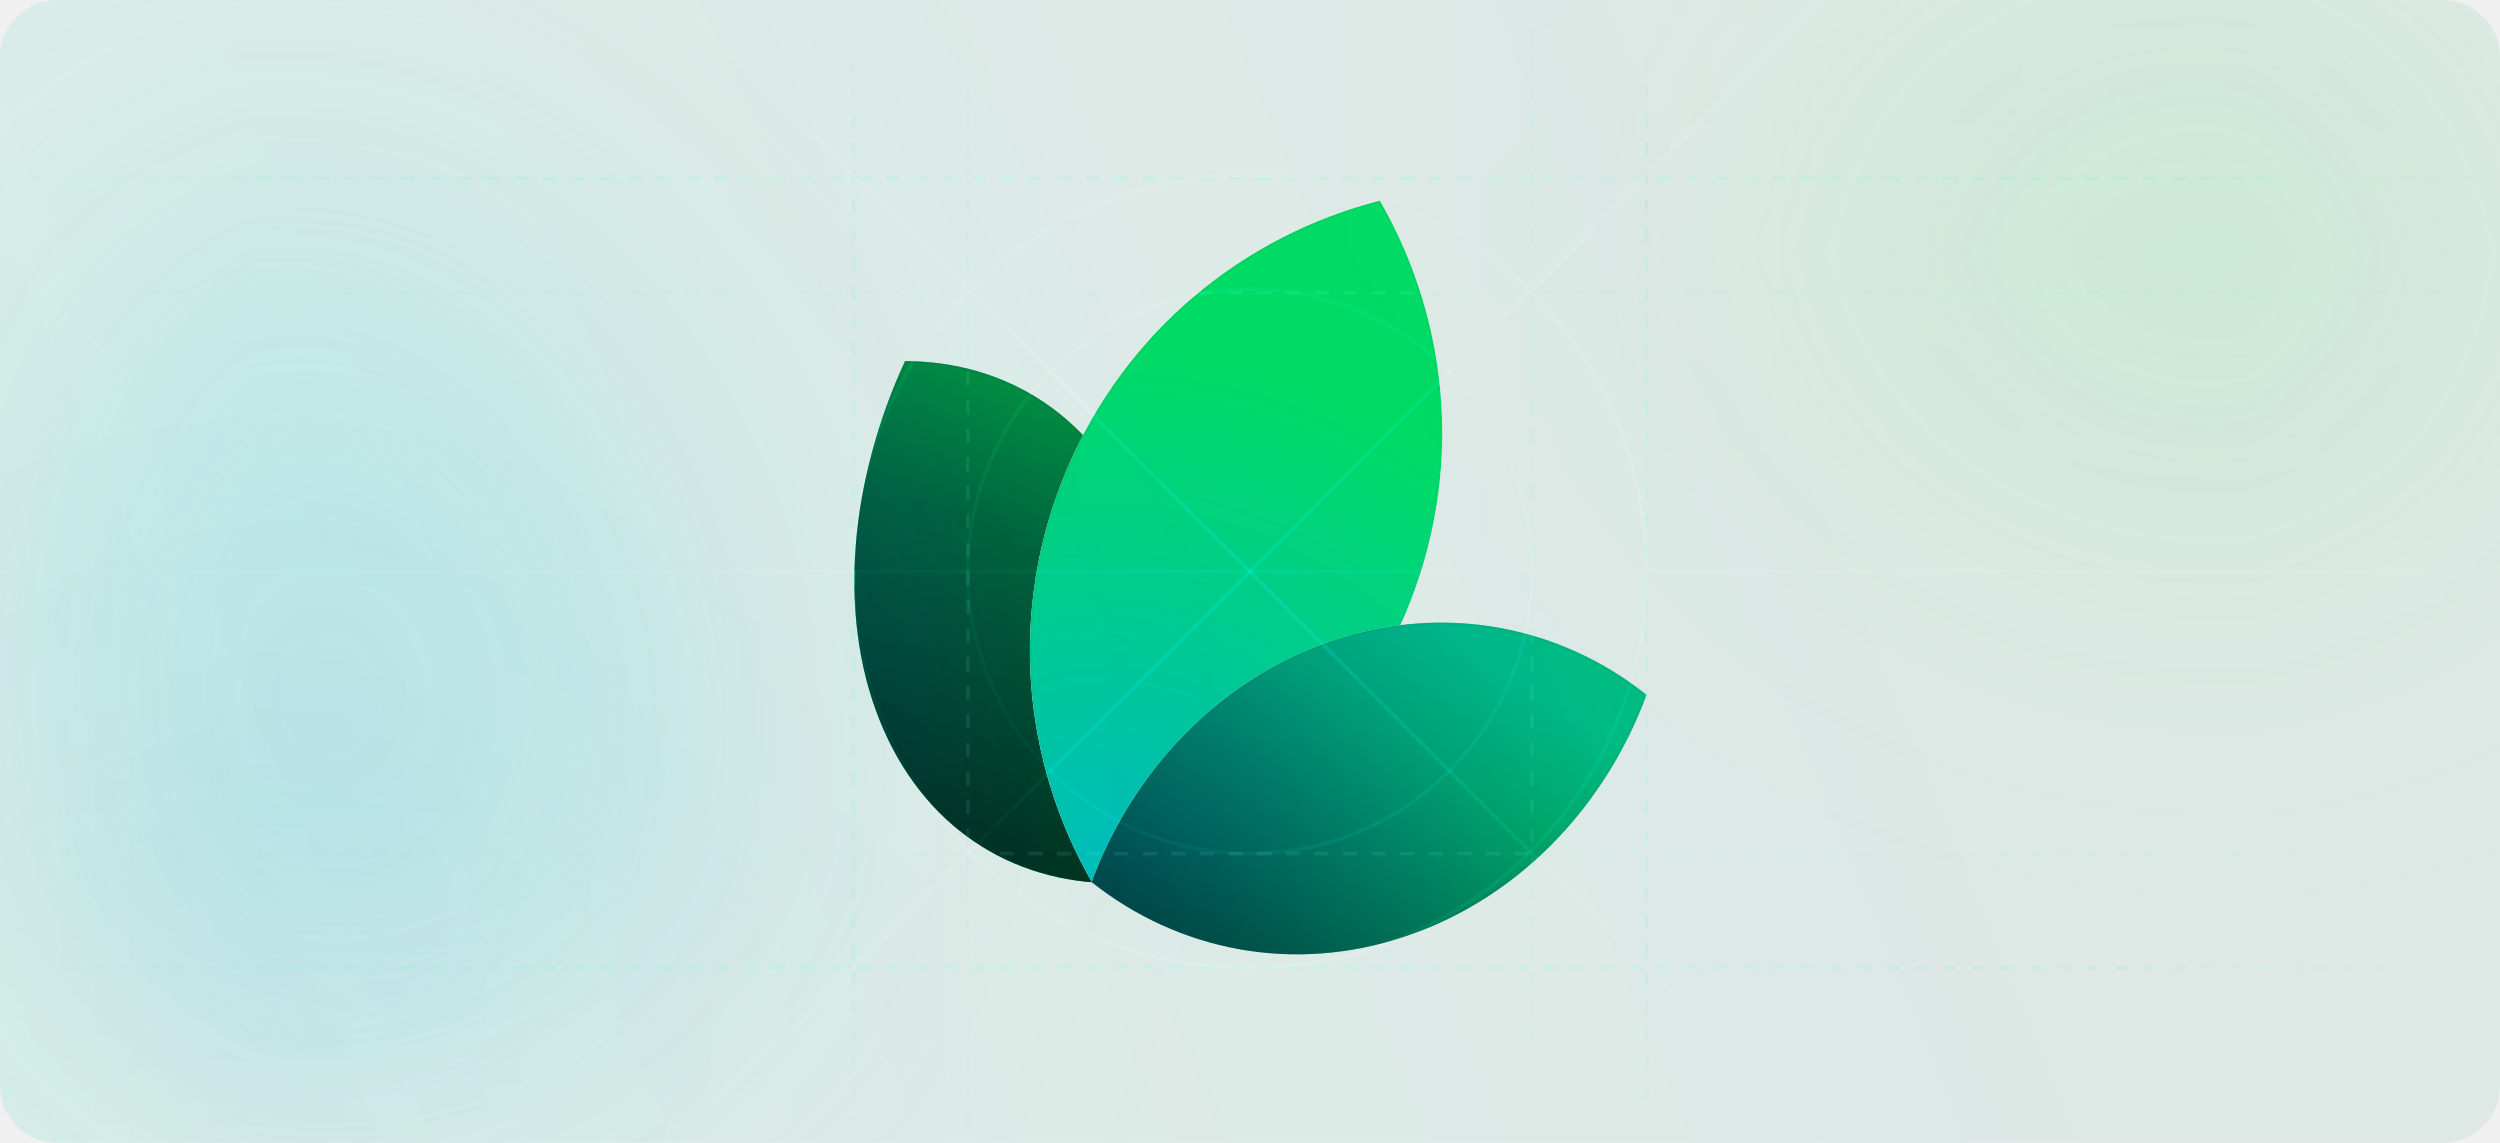
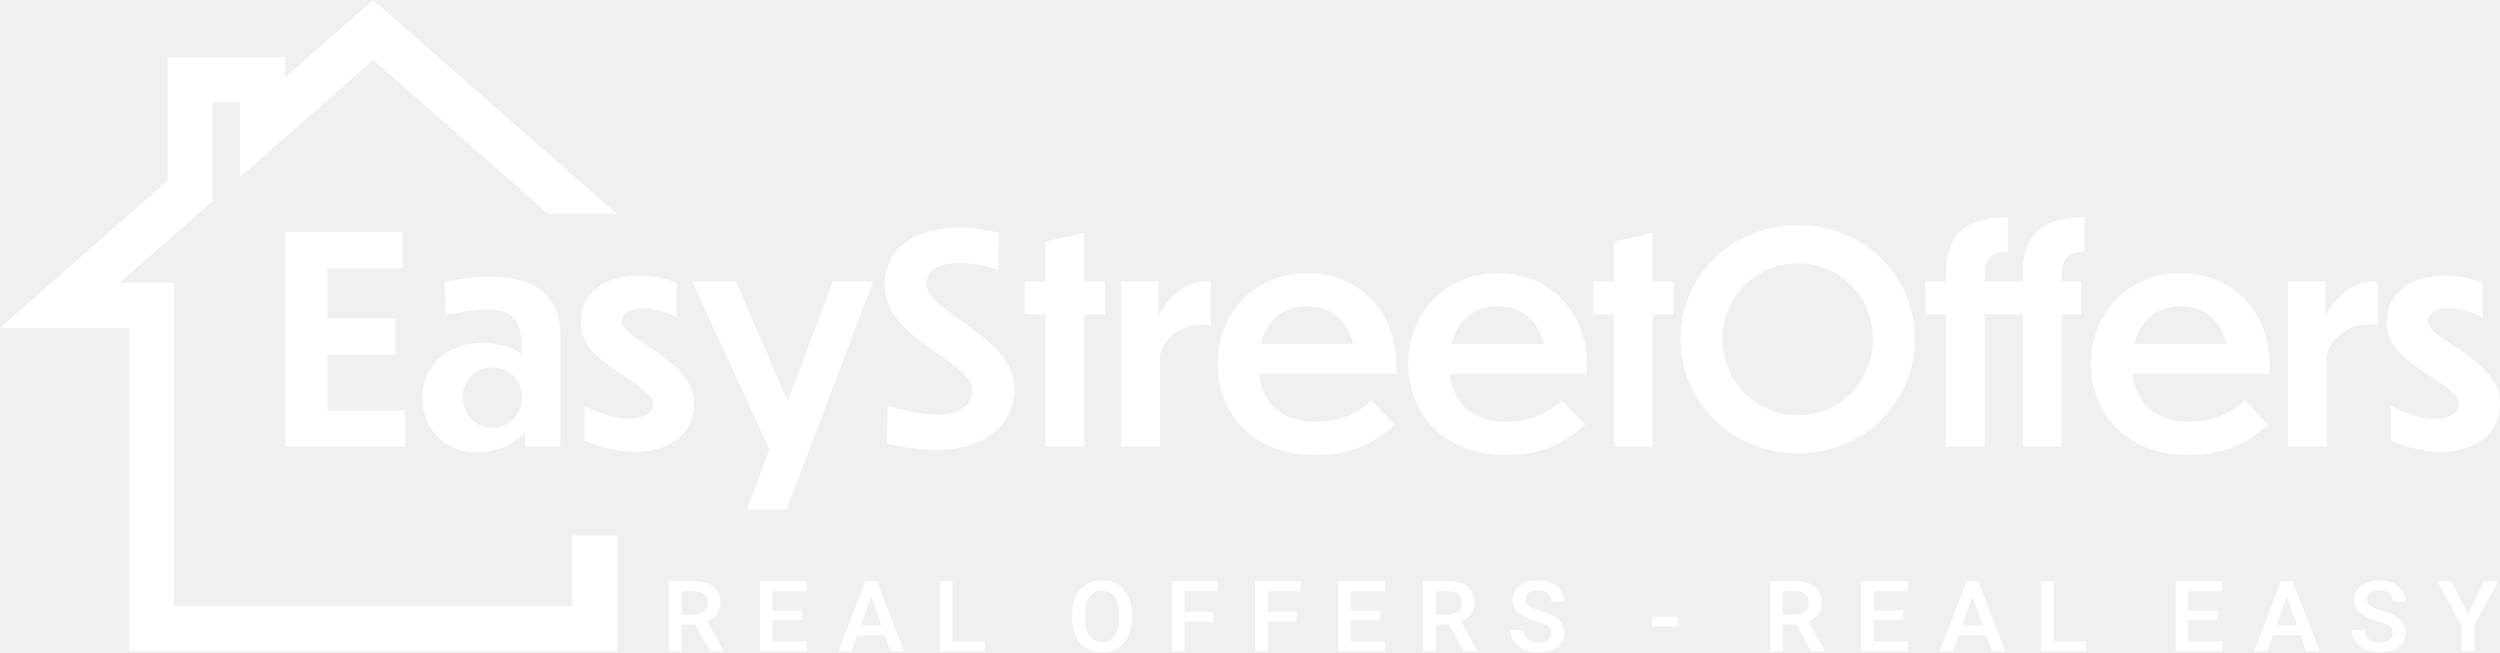
- <svg xmlns="http://www.w3.org/2000/svg" width="700" height="320" viewBox="0 0 700 320" fill="none">
-   <g clip-path="url(#clip0_2862_30)">
-     <rect width="700" height="320" rx="16" fill="url(#paint0_linear_2862_30)" />
-     <path d="M311.889 247.3C283.097 247.215 258.226 231.466 246.292 201.629C234.357 171.793 238.02 134.523 253.414 101.112C282.206 101.197 307.077 116.945 319.011 146.782C330.946 176.619 327.283 213.888 311.889 247.3Z" fill="white" />
-     <path d="M311.889 247.3C283.097 247.215 258.226 231.466 246.292 201.629C234.357 171.793 238.02 134.523 253.414 101.112C282.206 101.197 307.077 116.945 319.011 146.782C330.946 176.619 327.283 213.888 311.889 247.3Z" fill="url(#paint1_radial_2862_30)" />
-     <path d="M311.889 247.3C283.097 247.215 258.226 231.466 246.292 201.629C234.357 171.793 238.02 134.523 253.414 101.112C282.206 101.197 307.077 116.945 319.011 146.782C330.946 176.619 327.283 213.888 311.889 247.3Z" fill="black" fill-opacity="0.5" style="mix-blend-mode:hard-light" />
-     <path d="M311.889 247.3C283.097 247.215 258.226 231.466 246.292 201.629C234.357 171.793 238.02 134.523 253.414 101.112C282.206 101.197 307.077 116.945 319.011 146.782C330.946 176.619 327.283 213.888 311.889 247.3Z" fill="url(#paint2_linear_2862_30)" fill-opacity="0.5" style="mix-blend-mode:hard-light" />
-     <path d="M311.72 247.034C283.108 246.887 258.409 231.208 246.538 201.531C234.656 171.825 238.271 134.702 253.583 101.377C282.195 101.524 306.894 117.203 318.765 146.88C330.647 176.586 327.031 213.709 311.72 247.034Z" stroke="url(#paint3_linear_2862_30)" stroke-opacity="0.05" stroke-width="0.531" />
-     <path d="M305.839 247.174C343.92 237.419 377.154 210.619 393.585 171.64C410.017 132.661 405.98 90.199 386.347 56.193C348.266 65.948 315.032 92.749 298.601 131.728C282.169 170.706 286.206 213.168 305.839 247.174Z" fill="white" />
-     <path d="M305.839 247.174C343.92 237.419 377.154 210.619 393.585 171.64C410.017 132.661 405.98 90.199 386.347 56.193C348.266 65.948 315.032 92.749 298.601 131.728C282.169 170.706 286.206 213.168 305.839 247.174Z" fill="url(#paint4_radial_2862_30)" />
-     <path d="M393.341 171.537C376.971 210.369 343.89 237.091 305.969 246.867C286.462 212.959 282.476 170.663 298.845 131.831C315.215 92.998 348.295 66.276 386.217 56.5C405.724 90.408 409.71 132.704 393.341 171.537Z" stroke="url(#paint5_linear_2862_30)" stroke-opacity="0.05" stroke-width="0.531" />
-     <path d="M305.686 246.995C329.749 266.114 361.965 272.832 393.67 262.129C425.376 251.426 449.499 225.691 461.03 194.556C436.967 175.437 404.751 168.719 373.045 179.422C341.34 190.125 317.217 215.86 305.686 246.995Z" fill="white" />
-     <path d="M305.686 246.995C329.749 266.114 361.965 272.832 393.67 262.129C425.376 251.426 449.499 225.691 461.03 194.556C436.967 175.437 404.751 168.719 373.045 179.422C341.34 190.125 317.217 215.86 305.686 246.995Z" fill="url(#paint6_radial_2862_30)" />
-     <path d="M305.686 246.995C329.749 266.114 361.965 272.832 393.67 262.129C425.376 251.426 449.499 225.691 461.03 194.556C436.967 175.437 404.751 168.719 373.045 179.422C341.34 190.125 317.217 215.86 305.686 246.995Z" fill="black" fill-opacity="0.2" style="mix-blend-mode:hard-light" />
-     <path d="M305.686 246.995C329.749 266.114 361.965 272.832 393.67 262.129C425.376 251.426 449.499 225.691 461.03 194.556C436.967 175.437 404.751 168.719 373.045 179.422C341.34 190.125 317.217 215.86 305.686 246.995Z" fill="url(#paint7_linear_2862_30)" fill-opacity="0.5" style="mix-blend-mode:hard-light" />
-     <path d="M393.586 261.878C362.034 272.529 329.98 265.88 306.002 246.907C317.534 215.919 341.57 190.327 373.13 179.673C404.681 169.023 436.735 175.671 460.714 194.644C449.181 225.632 425.145 251.224 393.586 261.878Z" stroke="url(#paint8_linear_2862_30)" stroke-opacity="0.05" stroke-width="0.531" />
-     <g opacity="0.8" filter="url(#filter0_f_2862_30)">
-       <circle cx="660" cy="-60" r="160" fill="#18E244" fill-opacity="0.4" />
-     </g>
-     <g opacity="0.8" filter="url(#filter1_f_2862_30)">
-       <circle cx="20" cy="213" r="160" fill="#18CAE2" fill-opacity="0.33" />
-     </g>
-     <g opacity="0.8" filter="url(#filter2_f_2862_30)">
-       <circle cx="660" cy="480" r="160" fill="#18E2B2" fill-opacity="0.52" />
-     </g>
-     <g opacity="0.8" filter="url(#filter3_f_2862_30)">
-       <circle cx="20" cy="413" r="160" fill="#4018E2" fill-opacity="0.22" />
-     </g>
-     <path opacity="0.2" d="M0 50H700" stroke="url(#paint9_radial_2862_30)" stroke-dasharray="4 4" />
-     <path opacity="0.1" d="M0 82H700" stroke="url(#paint10_radial_2862_30)" stroke-dasharray="4 4" />
-     <path opacity="0.2" d="M239 0L239 320" stroke="url(#paint11_radial_2862_30)" stroke-dasharray="4 4" />
-     <path opacity="0.1" d="M271 0L271 320" stroke="url(#paint12_radial_2862_30)" stroke-dasharray="4 4" />
-     <path opacity="0.2" d="M461 0L461 320" stroke="url(#paint13_radial_2862_30)" stroke-dasharray="4 4" />
-     <path opacity="0.1" d="M429 0L429 320" stroke="url(#paint14_radial_2862_30)" stroke-dasharray="4 4" />
-     <path opacity="0.2" d="M0 271H700" stroke="url(#paint15_radial_2862_30)" stroke-dasharray="4 4" />
-     <path opacity="0.1" d="M0 239H700" stroke="url(#paint16_radial_2862_30)" stroke-dasharray="4 4" />
-     <g style="mix-blend-mode:overlay" opacity="0.1">
-       <path d="M0 160H700" stroke="url(#paint17_linear_2862_30)" />
-     </g>
-     <g style="mix-blend-mode:overlay" opacity="0.2">
-       <path d="M511 -1L189 321" stroke="url(#paint18_linear_2862_30)" />
-     </g>
-     <g style="mix-blend-mode:overlay" opacity="0.2">
-       <path d="M511 321L189 -1" stroke="url(#paint19_linear_2862_30)" />
-     </g>
-     <g style="mix-blend-mode:overlay" opacity="0.1">
-       <circle cx="350" cy="160" r="111" stroke="white" />
-     </g>
-     <g style="mix-blend-mode:overlay" opacity="0.1">
-       <circle cx="350" cy="160" r="79" stroke="white" />
-     </g>
-   </g>
+ <svg xmlns="http://www.w3.org/2000/svg" id="Layer_1" viewBox="0 0 1901.33 496.11">
  <defs>
-     <filter id="filter0_f_2862_30" x="260" y="-460" width="800" height="800" filterUnits="userSpaceOnUse" color-interpolation-filters="sRGB">
-       <feFlood flood-opacity="0" result="BackgroundImageFix" />
-       <feBlend mode="normal" in="SourceGraphic" in2="BackgroundImageFix" result="shape" />
-       <feGaussianBlur stdDeviation="120" result="effect1_foregroundBlur_2862_30" />
-     </filter>
-     <filter id="filter1_f_2862_30" x="-380" y="-187" width="800" height="800" filterUnits="userSpaceOnUse" color-interpolation-filters="sRGB">
-       <feFlood flood-opacity="0" result="BackgroundImageFix" />
-       <feBlend mode="normal" in="SourceGraphic" in2="BackgroundImageFix" result="shape" />
-       <feGaussianBlur stdDeviation="120" result="effect1_foregroundBlur_2862_30" />
-     </filter>
-     <filter id="filter2_f_2862_30" x="260" y="80" width="800" height="800" filterUnits="userSpaceOnUse" color-interpolation-filters="sRGB">
-       <feFlood flood-opacity="0" result="BackgroundImageFix" />
-       <feBlend mode="normal" in="SourceGraphic" in2="BackgroundImageFix" result="shape" />
-       <feGaussianBlur stdDeviation="120" result="effect1_foregroundBlur_2862_30" />
-     </filter>
-     <filter id="filter3_f_2862_30" x="-380" y="13" width="800" height="800" filterUnits="userSpaceOnUse" color-interpolation-filters="sRGB">
-       <feFlood flood-opacity="0" result="BackgroundImageFix" />
-       <feBlend mode="normal" in="SourceGraphic" in2="BackgroundImageFix" result="shape" />
-       <feGaussianBlur stdDeviation="120" result="effect1_foregroundBlur_2862_30" />
-     </filter>
-     <linearGradient id="paint0_linear_2862_30" x1="1.04308e-05" y1="320" x2="710.784" y2="26.079" gradientUnits="userSpaceOnUse">
-       <stop stop-color="#18E299" stop-opacity="0.09" />
-       <stop offset="0.729" stop-color="#0D9373" stop-opacity="0.08" />
-     </linearGradient>
-     <radialGradient id="paint1_radial_2862_30" cx="0" cy="0" r="1" gradientUnits="userSpaceOnUse" gradientTransform="translate(208.697 189.703) rotate(-10.029) scale(169.097 167.466)">
-       <stop stop-color="#00B0BB" />
-       <stop offset="1" stop-color="#00DB65" />
-     </radialGradient>
-     <linearGradient id="paint2_linear_2862_30" x1="306.587" y1="93.56" x2="252.341" y2="224.228" gradientUnits="userSpaceOnUse">
-       <stop stop-color="#18E299" />
-       <stop offset="1" />
-     </linearGradient>
-     <linearGradient id="paint3_linear_2862_30" x1="311.84" y1="123.717" x2="253.579" y2="224.761" gradientUnits="userSpaceOnUse">
-       <stop />
-       <stop offset="1" stop-opacity="0" />
-     </linearGradient>
-     <radialGradient id="paint4_radial_2862_30" cx="0" cy="0" r="1" gradientUnits="userSpaceOnUse" gradientTransform="translate(313.407 243.64) rotate(-75.7542) scale(203.632 223.902)">
-       <stop stop-color="#00BBBB" />
-       <stop offset="0.713" stop-color="#00DB65" />
-     </radialGradient>
-     <linearGradient id="paint5_linear_2862_30" x1="308.586" y1="102.284" x2="383.487" y2="201.169" gradientUnits="userSpaceOnUse">
-       <stop />
-       <stop offset="1" stop-opacity="0" />
-     </linearGradient>
-     <radialGradient id="paint6_radial_2862_30" cx="0" cy="0" r="1" gradientUnits="userSpaceOnUse" gradientTransform="translate(311.446 249.925) rotate(-20.3524) scale(174.776 163.096)">
-       <stop stop-color="#00B0BB" />
-       <stop offset="1" stop-color="#00DB65" />
-     </radialGradient>
-     <linearGradient id="paint7_linear_2862_30" x1="395.842" y1="169.781" x2="332.121" y2="263.82" gradientUnits="userSpaceOnUse">
-       <stop stop-color="#00B1BC" />
-       <stop offset="1" />
-     </linearGradient>
-     <linearGradient id="paint8_linear_2862_30" x1="395.842" y1="169.781" x2="370.99" y2="271.799" gradientUnits="userSpaceOnUse">
-       <stop />
-       <stop offset="1" stop-opacity="0" />
-     </linearGradient>
-     <radialGradient id="paint9_radial_2862_30" cx="0" cy="0" r="1" gradientUnits="userSpaceOnUse" gradientTransform="translate(350 50) scale(398.125 182)">
-       <stop offset="0.349" stop-color="#84FFD3" />
-       <stop offset="0.88" stop-color="#18E299" stop-opacity="0" />
-     </radialGradient>
-     <radialGradient id="paint10_radial_2862_30" cx="0" cy="0" r="1" gradientUnits="userSpaceOnUse" gradientTransform="translate(350 82) scale(398.125 182)">
-       <stop offset="0.349" stop-color="#84FFD3" />
-       <stop offset="0.88" stop-color="#18E299" stop-opacity="0" />
-     </radialGradient>
-     <radialGradient id="paint11_radial_2862_30" cx="0" cy="0" r="1" gradientUnits="userSpaceOnUse" gradientTransform="translate(239 160) rotate(90) scale(182 182)">
-       <stop offset="0.349" stop-color="#84FFD3" />
-       <stop offset="0.88" stop-color="#18E299" stop-opacity="0" />
-     </radialGradient>
-     <radialGradient id="paint12_radial_2862_30" cx="0" cy="0" r="1" gradientUnits="userSpaceOnUse" gradientTransform="translate(271 160) rotate(90) scale(182 182)">
-       <stop offset="0.349" stop-color="#84FFD3" />
-       <stop offset="0.88" stop-color="#18E299" stop-opacity="0" />
-     </radialGradient>
-     <radialGradient id="paint13_radial_2862_30" cx="0" cy="0" r="1" gradientUnits="userSpaceOnUse" gradientTransform="translate(461 160) rotate(90) scale(182 182)">
-       <stop offset="0.349" stop-color="#84FFD3" />
-       <stop offset="0.88" stop-color="#18E299" stop-opacity="0" />
-     </radialGradient>
-     <radialGradient id="paint14_radial_2862_30" cx="0" cy="0" r="1" gradientUnits="userSpaceOnUse" gradientTransform="translate(429 160) rotate(90) scale(182 182)">
-       <stop offset="0.349" stop-color="#84FFD3" />
-       <stop offset="0.88" stop-color="#18E299" stop-opacity="0" />
-     </radialGradient>
-     <radialGradient id="paint15_radial_2862_30" cx="0" cy="0" r="1" gradientUnits="userSpaceOnUse" gradientTransform="translate(350 271) scale(398.125 182)">
-       <stop offset="0.349" stop-color="#84FFD3" />
-       <stop offset="0.88" stop-color="#18E299" stop-opacity="0" />
-     </radialGradient>
-     <radialGradient id="paint16_radial_2862_30" cx="0" cy="0" r="1" gradientUnits="userSpaceOnUse" gradientTransform="translate(350 239) scale(398.125 182)">
-       <stop offset="0.349" stop-color="#84FFD3" />
-       <stop offset="0.88" stop-color="#18E299" stop-opacity="0" />
-     </radialGradient>
-     <linearGradient id="paint17_linear_2862_30" x1="0" y1="160" x2="700" y2="160" gradientUnits="userSpaceOnUse">
-       <stop stop-color="white" stop-opacity="0.1" />
-       <stop offset="0.5" stop-color="white" />
-       <stop offset="1" stop-color="white" stop-opacity="0.1" />
-     </linearGradient>
-     <linearGradient id="paint18_linear_2862_30" x1="511" y1="-1" x2="189" y2="321" gradientUnits="userSpaceOnUse">
-       <stop stop-color="white" stop-opacity="0.1" />
-       <stop offset="0.5" stop-color="white" />
-       <stop offset="1" stop-color="white" stop-opacity="0.1" />
-     </linearGradient>
-     <linearGradient id="paint19_linear_2862_30" x1="511" y1="321" x2="189" y2="-1" gradientUnits="userSpaceOnUse">
-       <stop stop-color="white" stop-opacity="0.1" />
-       <stop offset="0.5" stop-color="white" />
-       <stop offset="1" stop-color="white" stop-opacity="0.1" />
-     </linearGradient>
-     <clipPath id="clip0_2862_30">
-       <rect width="700" height="320" rx="16" fill="white" />
-     </clipPath>
+     <style>.cls-1{fill:#fff;stroke-width:0px;}</style>
  </defs>
+   <polygon class="cls-1" points="435.3 407.27 435.3 460.97 132.4 460.97 132.4 215.1 90.89 215.1 161.72 152.88 161.72 77.63 182.43 77.63 182.43 134.68 283.85 45.59 417.05 162.6 468.95 162.6 283.85 0 216.69 59 216.69 43.38 127.46 43.38 127.46 137.38 0 249.35 98.15 249.35 98.15 495.22 469.55 495.22 469.55 407.27 435.3 407.27" />
+   <path class="cls-1" d="m217.23,176.46h89v27.56h-57.3v38.05h51.83v27.56h-51.83v42.42h59.04v27.56h-90.75v-163.14Z" />
+   <path class="cls-1" d="m399.4,328.88c-8.31,8.52-20.56,15.08-36.96,15.08-23.4,0-41.33-17.28-41.33-41.55,0-22.95,17.49-41.55,45.7-41.55,12.47,0,22.52,3.28,29.96,8.32v-5.47c0-21.86-8.75-28.43-26.68-28.21-8.53,0-15.74,1.1-31.05,3.93l-.87-24.93c14.87-3.06,22.96-3.93,35.42-3.93,36.08,0,52.7,16.84,52.7,44.18v84.84h-26.89v-10.71Zm-2.4-27.34c0-12.02-8.97-22.08-22.74-22.08s-22.31,10.06-22.31,22.08c0,13.12,8.75,23.84,22.31,23.84s22.74-10.5,22.74-23.84Z" />
+   <path class="cls-1" d="m514.65,215.16v26.25c-9.4-4.81-19.03-7-25.81-7-10.05,0-15.96,3.93-15.96,10.28,0,4.37,5.25,8.96,17.49,16.84,29.96,19.24,37.4,31.49,37.4,45.7,0,21.65-17.28,36.3-45.93,36.51-10.93,0-26.24-3.93-37.17-8.74v-26.25c13.34,6.78,25.81,9.84,33.02,9.84,13.34,0,19.03-5.47,19.03-11.8,0-4.17-3.5-8.97-24.06-22.1-25.81-16.84-30.84-26.02-30.84-41.55s12.91-33.67,44.61-33.45c10.93,0,20.78,2.41,28.21,5.46Z" />
+   <path class="cls-1" d="m598.18,387.71h-30.18l17.27-45.92-58.82-127.71h33.24l39.36,91.19,34.33-91.19h30.62l-65.82,173.64Z" />
+   <path class="cls-1" d="m759.23,205.33c-7.65-3.06-19.46-5.26-29.09-5.26-18.15,0-25.58,6.13-25.58,15.53,0,8.74,8.53,15.96,28.43,29.73,23.84,16.62,38.49,30.84,38.49,50.74,0,26.89-23.61,46.14-59.26,46.14-10.93,0-29.74-2.63-37.61-5.04l.44-28.64c7.43,2.85,24.93,6.78,39.14,6.78,16.84,0,25.15-8.52,25.15-17.93s-8.75-16.62-28.65-30.18c-28.64-19.67-37.83-32.8-37.83-51.38,0-21.88,16.62-42.65,57.29-42.65,10.06,0,21.44,1.76,29.52,3.95l-.44,28.21Z" />
+   <path class="cls-1" d="m824.62,239v100.6h-29.52v-100.6h-15.74v-24.93h15.74v-30.4l29.52-6.55v36.95h15.74v24.93h-15.74Z" />
+   <path class="cls-1" d="m882.13,339.6h-29.52v-125.52h28.21v26.68c4.81-9.84,17.71-26.68,35.86-26.68h4.15v33.68c-1.31-.65-4.37-1.1-6.12-1.1-19.9,0-32.59,14.88-32.59,25.38v67.57Z" />
+   <path class="cls-1" d="m1000.22,346.16c-45.05,0-74.13-29.75-74.13-69.32s28.86-69.11,68.01-69.11,67.79,29.31,67.79,69.11v7.43h-104.31c2.62,22.53,17.06,36.53,42.64,36.53,19.46,0,33.02-6.78,42.64-16.41l17.72,18.58c-13.78,12.69-31.71,23.18-60.36,23.18Zm-41.33-84.63h70.2c-4.38-17.71-16.62-28.66-34.99-28.66s-30.84,10.95-35.21,28.66Z" />
+   <path class="cls-1" d="m1145.21,346.16c-45.05,0-74.13-29.75-74.13-69.32s28.86-69.11,68.01-69.11,67.79,29.31,67.79,69.11v7.43h-104.31c2.62,22.53,17.06,36.53,42.64,36.53,19.46,0,33.02-6.78,42.64-16.41l17.72,18.58c-13.78,12.69-31.71,23.18-60.36,23.18Zm-41.33-84.63h70.2c-4.38-17.71-16.62-28.66-34.99-28.66s-30.84,10.95-35.21,28.66Z" />
+   <path class="cls-1" d="m1256.97,239v100.6h-29.52v-100.6h-15.74v-24.93h15.74v-30.4l29.52-6.55v36.95h15.74v24.93h-15.74Z" />
+   <path class="cls-1" d="m1456.31,257.81c0,48.1-38.92,87.02-89,87.02s-89.22-38.92-89.22-87.02,38.71-86.6,89.22-86.6,89,38.71,89,86.6Zm-146.3,0c0,31.93,24.71,57.94,57.3,57.94s57.08-26.02,57.08-57.94-24.72-57.52-57.08-57.52-57.3,26.03-57.3,57.52Z" />
+   <path class="cls-1" d="m1538.32,239h-28.87v100.6h-29.52v-100.6h-15.75v-24.93h15.75v-5.91c0-37.6,24.71-42.86,47.01-42.86v26.03c-9.18,0-17.49,2.18-17.49,19.02v3.72h28.87v-5.91c0-37.6,24.71-42.86,47.02-42.86v26.03c-9.19,0-17.49,2.18-17.49,19.02v3.72h15.08v24.93h-15.08v100.6h-29.52v-100.6Z" />
+   <path class="cls-1" d="m1664.49,346.16c-45.05,0-74.13-29.75-74.13-69.32s28.86-69.11,68.01-69.11,67.79,29.31,67.79,69.11v7.43h-104.31c2.62,22.53,17.05,36.53,42.64,36.53,19.46,0,33.02-6.78,42.65-16.41l17.71,18.58c-13.78,12.69-31.71,23.18-60.36,23.18Zm-41.33-84.63h70.19c-4.38-17.71-16.62-28.66-34.99-28.66s-30.84,10.95-35.21,28.66Z" />
+   <path class="cls-1" d="m1769.68,339.6h-29.52v-125.52h28.21v26.68c4.81-9.84,17.71-26.68,35.86-26.68h4.15v33.68c-1.31-.65-4.37-1.1-6.12-1.1-19.9,0-32.59,14.88-32.59,25.38v67.57Z" />
+   <path class="cls-1" d="m1888.22,215.16v26.25c-9.4-4.81-19.03-7-25.81-7-10.06,0-15.96,3.93-15.96,10.28,0,4.37,5.25,8.96,17.49,16.84,29.96,19.24,37.39,31.49,37.39,45.7,0,21.65-17.27,36.3-45.92,36.51-10.93,0-26.24-3.93-37.17-8.74v-26.25c13.34,6.78,25.81,9.84,33.02,9.84,13.34,0,19.03-5.47,19.03-11.8,0-4.17-3.5-8.97-24.06-22.1-25.81-16.84-30.84-26.02-30.84-41.55s12.91-33.67,44.61-33.45c10.93,0,20.78,2.41,28.21,5.46Z" />
+   <path class="cls-1" d="m550.11,494.9v.48h-10.41l-10.83-20.43h-10.38v20.43h-9.7v-53.33h19.33c6.3,0,11.16,1.38,14.59,4.14,3.43,2.76,5.15,6.74,5.15,11.94,0,3.52-.86,6.49-2.59,8.94-1.72,2.44-4.17,4.32-7.34,5.64l12.18,22.19Zm-31.63-27.58h9.67c3.25,0,5.73-.8,7.44-2.38s2.57-3.7,2.57-6.34c0-2.8-.82-4.99-2.47-6.56-1.65-1.56-4.17-2.34-7.57-2.34h-9.63v17.62Z" />
+   <path class="cls-1" d="m613.74,487.76v7.62h-35.78v-53.33h35.55v7.66h-25.85v14.47h22.29v7.47h-22.29v16.11h26.08Z" />
+   <path class="cls-1" d="m673.06,483.14h-20.95l-4.35,12.23h-10.15l20.56-53.33h8.73l20.65,53.33h-10.16l-4.34-12.23Zm-2.74-7.65l-7.76-21.86-7.75,21.86h15.51Z" />
+   <path class="cls-1" d="m749.05,487.76v7.62h-34.36v-53.33h9.7v45.71h24.66Z" />
+   <path class="cls-1" d="m858.01,483.93c-1.89,3.91-4.54,6.92-7.96,9.03-3.42,2.1-7.38,3.15-11.88,3.15s-8.39-1.06-11.84-3.15c-3.45-2.1-6.13-5.11-8.06-9.05-1.92-3.93-2.89-8.54-2.89-13.85v-2.68c0-5.3.96-9.91,2.87-13.84,1.91-3.93,4.58-6.96,8.01-9.07,3.44-2.11,7.38-3.17,11.82-3.17s8.46,1.05,11.9,3.14c3.43,2.1,6.1,5.12,8,9.05,1.9,3.93,2.85,8.56,2.85,13.88v2.68c0,5.32-.94,9.95-2.82,13.87Zm-10.31-30.11c-2.26-3.11-5.47-4.67-9.61-4.67-2.68,0-4.98.69-6.93,2.09-1.95,1.39-3.44,3.44-4.48,6.17-1.03,2.72-1.55,6.02-1.55,9.91v2.74c0,3.89.52,7.2,1.57,9.92,1.05,2.74,2.55,4.81,4.51,6.21,1.96,1.41,4.27,2.11,6.95,2.11,4.15,0,7.34-1.57,9.57-4.69,2.24-3.12,3.36-7.64,3.36-13.55v-2.74c0-5.89-1.13-10.39-3.39-13.5Z" />
+   <path class="cls-1" d="m900.9,449.7v15.56h21.92v7.62h-21.92v22.48h-9.7v-53.33h34.77v7.66h-25.07Z" />
+   <path class="cls-1" d="m964.15,449.7v15.56h21.92v7.62h-21.92v22.48h-9.7v-53.33h34.77v7.66h-25.07Z" />
+   <path class="cls-1" d="m1053.49,487.76v7.62h-35.78v-53.33h35.55v7.66h-25.85v14.47h22.29v7.47h-22.29v16.11h26.08Z" />
+   <path class="cls-1" d="m1123.52,494.9v.48h-10.41l-10.83-20.43h-10.38v20.43h-9.7v-53.33h19.33c6.3,0,11.16,1.38,14.59,4.14,3.43,2.76,5.15,6.74,5.15,11.94,0,3.52-.86,6.49-2.59,8.94-1.72,2.44-4.17,4.32-7.34,5.64l12.18,22.19Zm-31.63-27.58h9.67c3.25,0,5.73-.8,7.44-2.38,1.71-1.59,2.57-3.7,2.57-6.34,0-2.8-.82-4.99-2.47-6.56-1.65-1.56-4.17-2.34-7.57-2.34h-9.63v17.62Z" />
+   <path class="cls-1" d="m1155.04,466.03c-3.12-2.54-4.68-5.85-4.68-9.92,0-2.85.82-5.4,2.46-7.65,1.63-2.25,3.93-4,6.88-5.26,2.95-1.26,6.32-1.89,10.12-1.89s7.45.72,10.44,2.18c2.98,1.45,5.28,3.42,6.88,5.89,1.6,2.48,2.4,5.22,2.4,8.22h-9.67c0-2.66-.86-4.79-2.57-6.37s-4.24-2.38-7.59-2.38c-3.14,0-5.54.67-7.17,1.99-1.63,1.33-2.45,3.07-2.45,5.22,0,1.91.92,3.51,2.77,4.83,1.85,1.32,4.76,2.54,8.73,3.66,4.15,1.2,7.54,2.57,10.17,4.1,2.63,1.54,4.6,3.36,5.9,5.45,1.3,2.1,1.95,4.55,1.95,7.37,0,2.98-.8,5.57-2.4,7.76-1.6,2.2-3.87,3.89-6.8,5.08-2.93,1.18-6.36,1.78-10.29,1.78-3.65,0-7.11-.65-10.4-1.93-3.28-1.28-5.94-3.21-7.98-5.77-2.04-2.57-3.06-5.66-3.06-9.26h9.71c0,3.19,1.07,5.57,3.21,7.12,2.13,1.55,4.98,2.33,8.52,2.33,3.14,0,5.55-.64,7.23-1.91,1.67-1.27,2.51-2.98,2.51-5.13,0-1.47-.31-2.7-.94-3.68-.62-.99-1.75-1.91-3.39-2.76-1.63-.86-4.03-1.75-7.17-2.68-5.75-1.74-10.18-3.87-13.3-6.41Z" />
+   <path class="cls-1" d="m1256.56,476.33v-7.32h19.82v7.32h-19.82Z" />
+   <path class="cls-1" d="m1387.61,494.9v.48h-10.41l-10.83-20.43h-10.38v20.43h-9.7v-53.33h19.33c6.3,0,11.16,1.38,14.59,4.14,3.43,2.76,5.15,6.74,5.15,11.94,0,3.52-.86,6.49-2.59,8.94-1.72,2.44-4.17,4.32-7.34,5.64l12.18,22.19Zm-31.63-27.58h9.67c3.25,0,5.73-.8,7.44-2.38,1.71-1.59,2.57-3.7,2.57-6.34,0-2.8-.82-4.99-2.47-6.56-1.65-1.56-4.17-2.34-7.57-2.34h-9.63v17.62Z" />
+   <path class="cls-1" d="m1451.23,487.76v7.62h-35.78v-53.33h35.55v7.66h-25.85v14.47h22.29v7.47h-22.29v16.11h26.08Z" />
+   <path class="cls-1" d="m1510.56,483.14h-20.95l-4.35,12.23h-10.15l20.56-53.33h8.73l20.65,53.33h-10.16l-4.34-12.23Zm-2.74-7.65l-7.76-21.86-7.75,21.86h15.51Z" />
+   <path class="cls-1" d="m1586.54,487.76v7.62h-34.36v-53.33h9.7v45.71h24.66Z" />
+   <path class="cls-1" d="m1690.39,487.76v7.62h-35.78v-53.33h35.55v7.66h-25.85v14.47h22.29v7.47h-22.29v16.11h26.08Z" />
+   <path class="cls-1" d="m1749.71,483.14h-20.95l-4.35,12.23h-10.15l20.56-53.33h8.73l20.65,53.33h-10.16l-4.34-12.23Zm-2.74-7.65l-7.76-21.86-7.75,21.86h15.51Z" />
+   <path class="cls-1" d="m1795.02,466.03c-3.12-2.54-4.68-5.85-4.68-9.92,0-2.85.82-5.4,2.46-7.65,1.63-2.25,3.93-4,6.88-5.26,2.95-1.26,6.32-1.89,10.12-1.89s7.45.72,10.44,2.18c2.98,1.45,5.28,3.42,6.88,5.89,1.6,2.48,2.4,5.22,2.4,8.22h-9.67c0-2.66-.86-4.79-2.57-6.37-1.71-1.59-4.24-2.38-7.59-2.38-3.14,0-5.54.67-7.17,1.99-1.63,1.33-2.45,3.07-2.45,5.22,0,1.91.92,3.51,2.77,4.83,1.85,1.32,4.76,2.54,8.73,3.66,4.15,1.2,7.54,2.57,10.17,4.1,2.63,1.54,4.6,3.36,5.9,5.45,1.3,2.1,1.95,4.55,1.95,7.37,0,2.98-.8,5.57-2.4,7.76-1.6,2.2-3.87,3.89-6.8,5.08-2.93,1.18-6.36,1.78-10.29,1.78-3.65,0-7.11-.65-10.4-1.93-3.28-1.28-5.94-3.21-7.98-5.77-2.04-2.57-3.06-5.66-3.06-9.26h9.71c0,3.19,1.07,5.57,3.21,7.12,2.13,1.55,4.98,2.33,8.52,2.33,3.14,0,5.55-.64,7.23-1.91,1.67-1.27,2.51-2.98,2.51-5.13,0-1.47-.31-2.7-.94-3.68-.62-.99-1.75-1.91-3.39-2.76-1.63-.86-4.03-1.75-7.17-2.68-5.75-1.74-10.18-3.87-13.3-6.41Z" />
+   <path class="cls-1" d="m1889.22,442.05h10.75l-18.24,33.74v19.59h-9.78v-19.59l-18.24-33.74h10.75l12.37,25.09,12.4-25.09Z" />
</svg>
